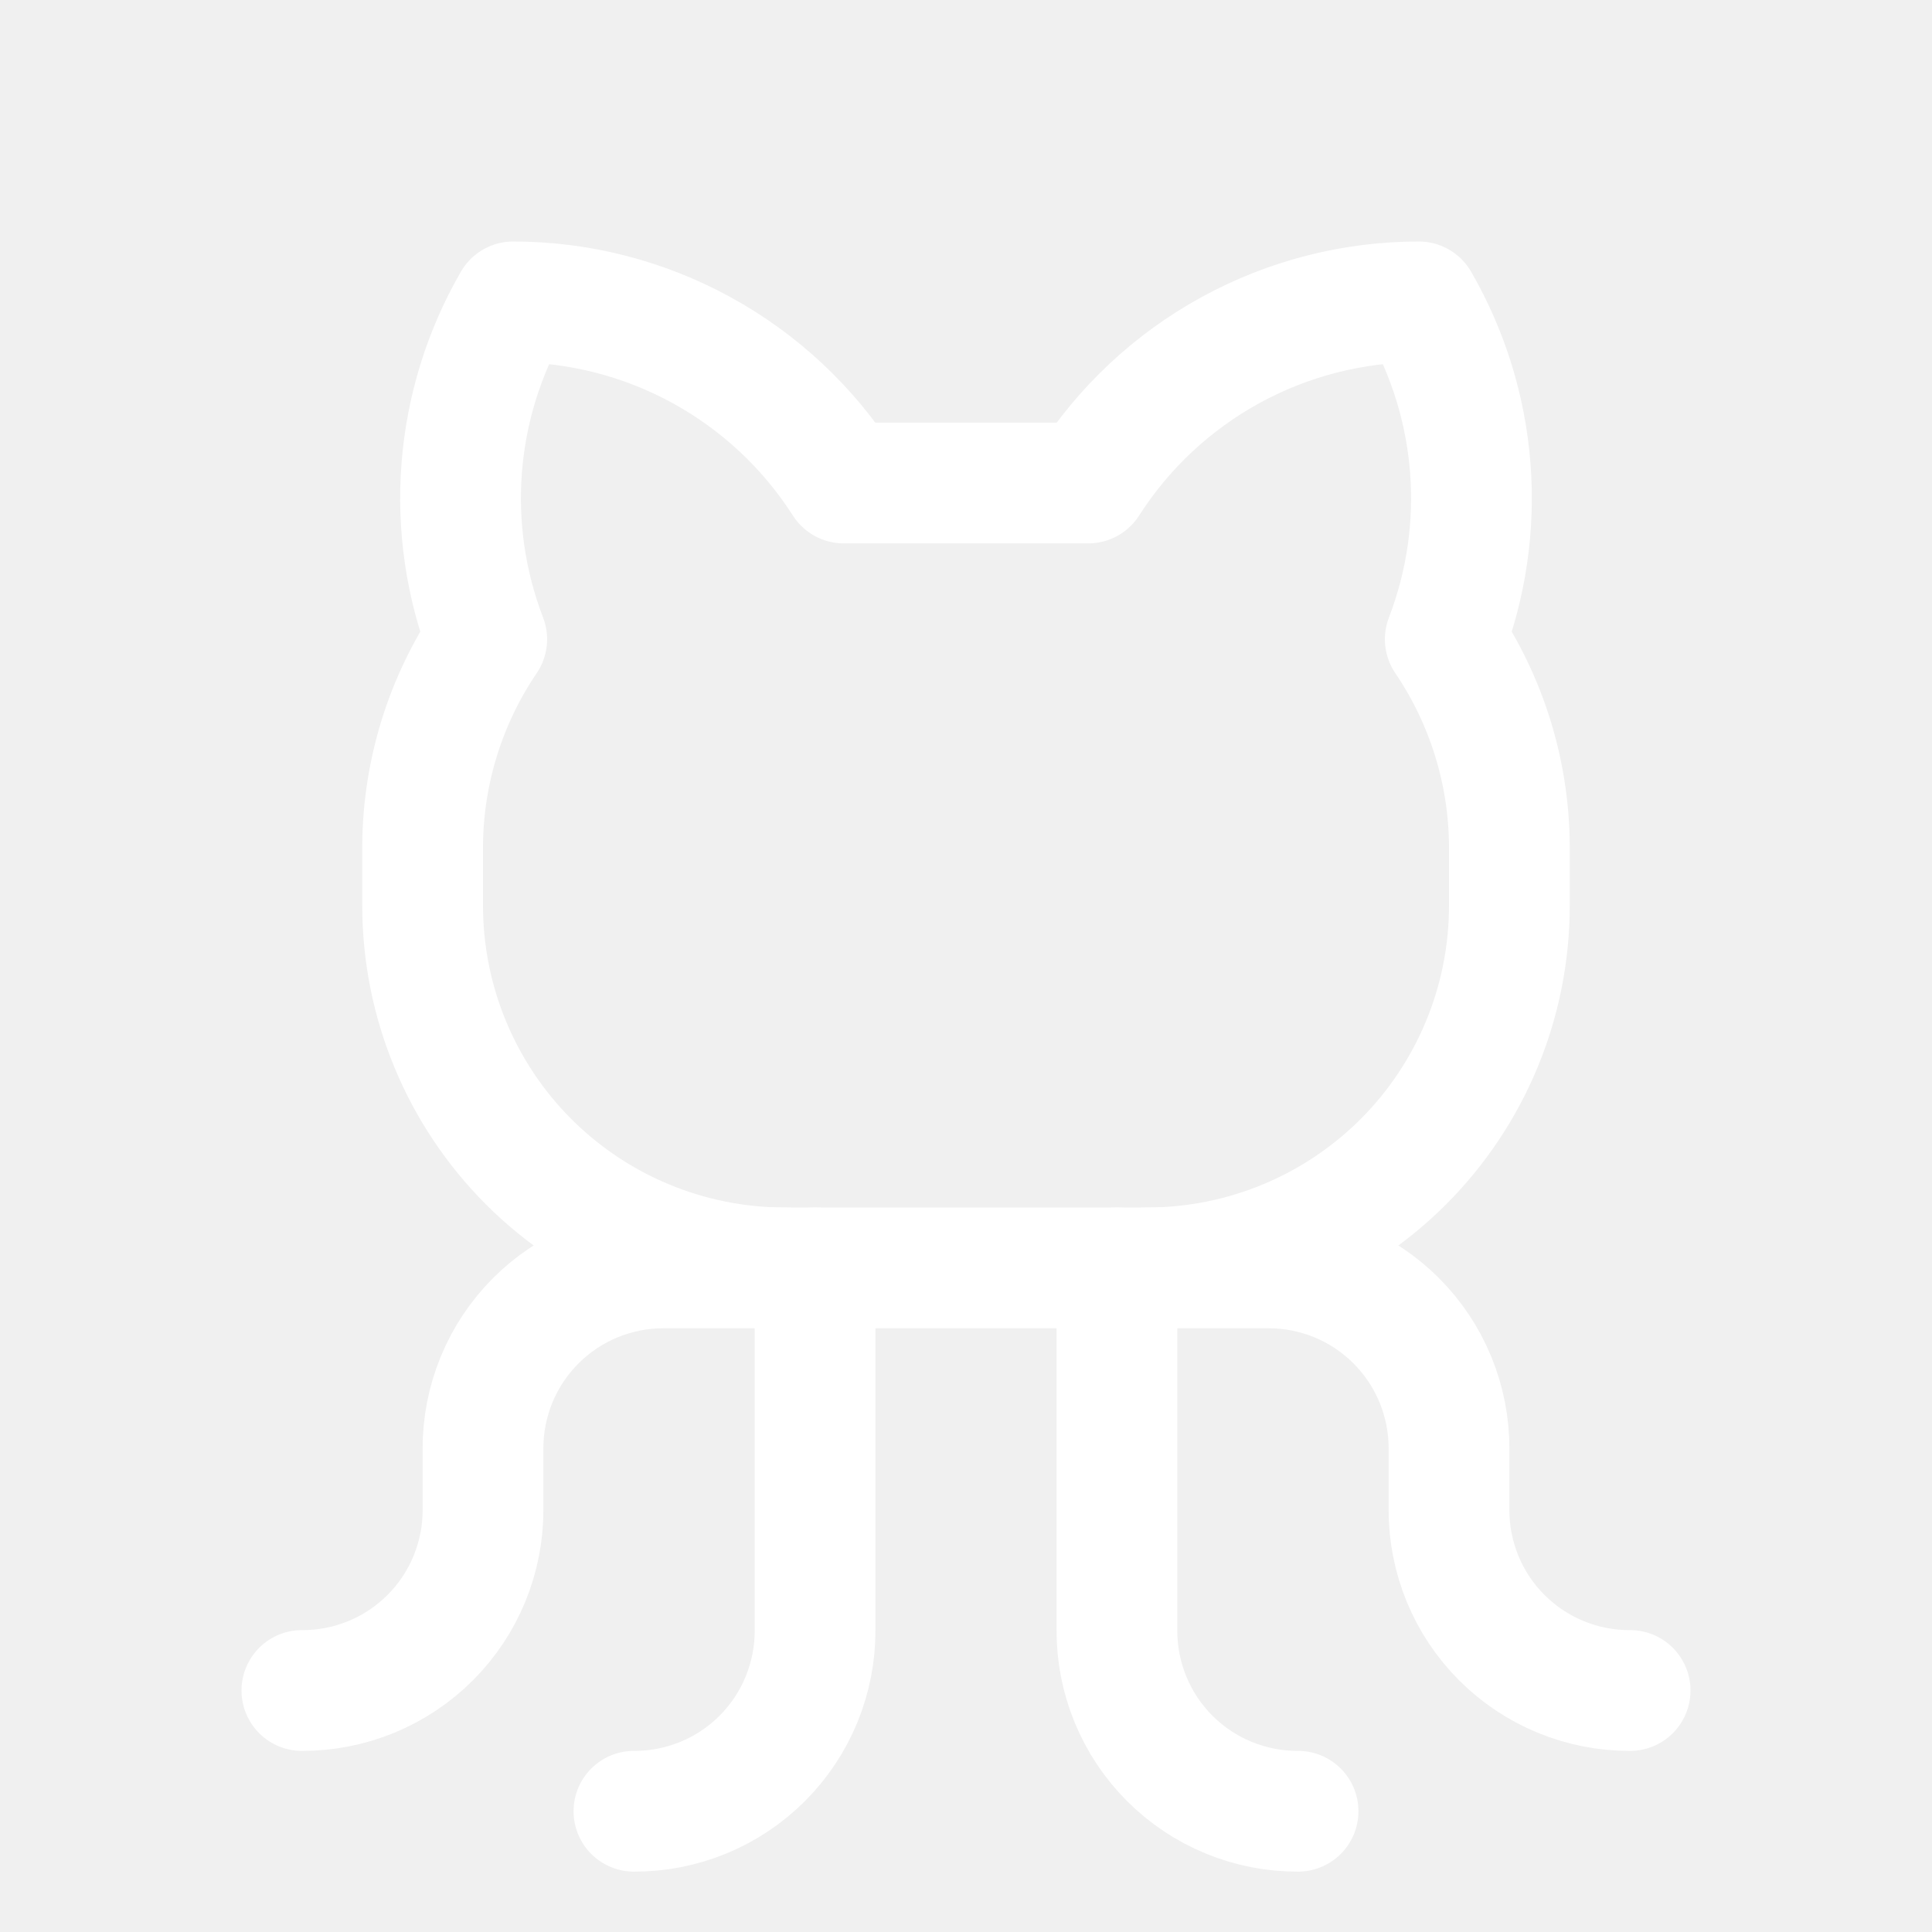
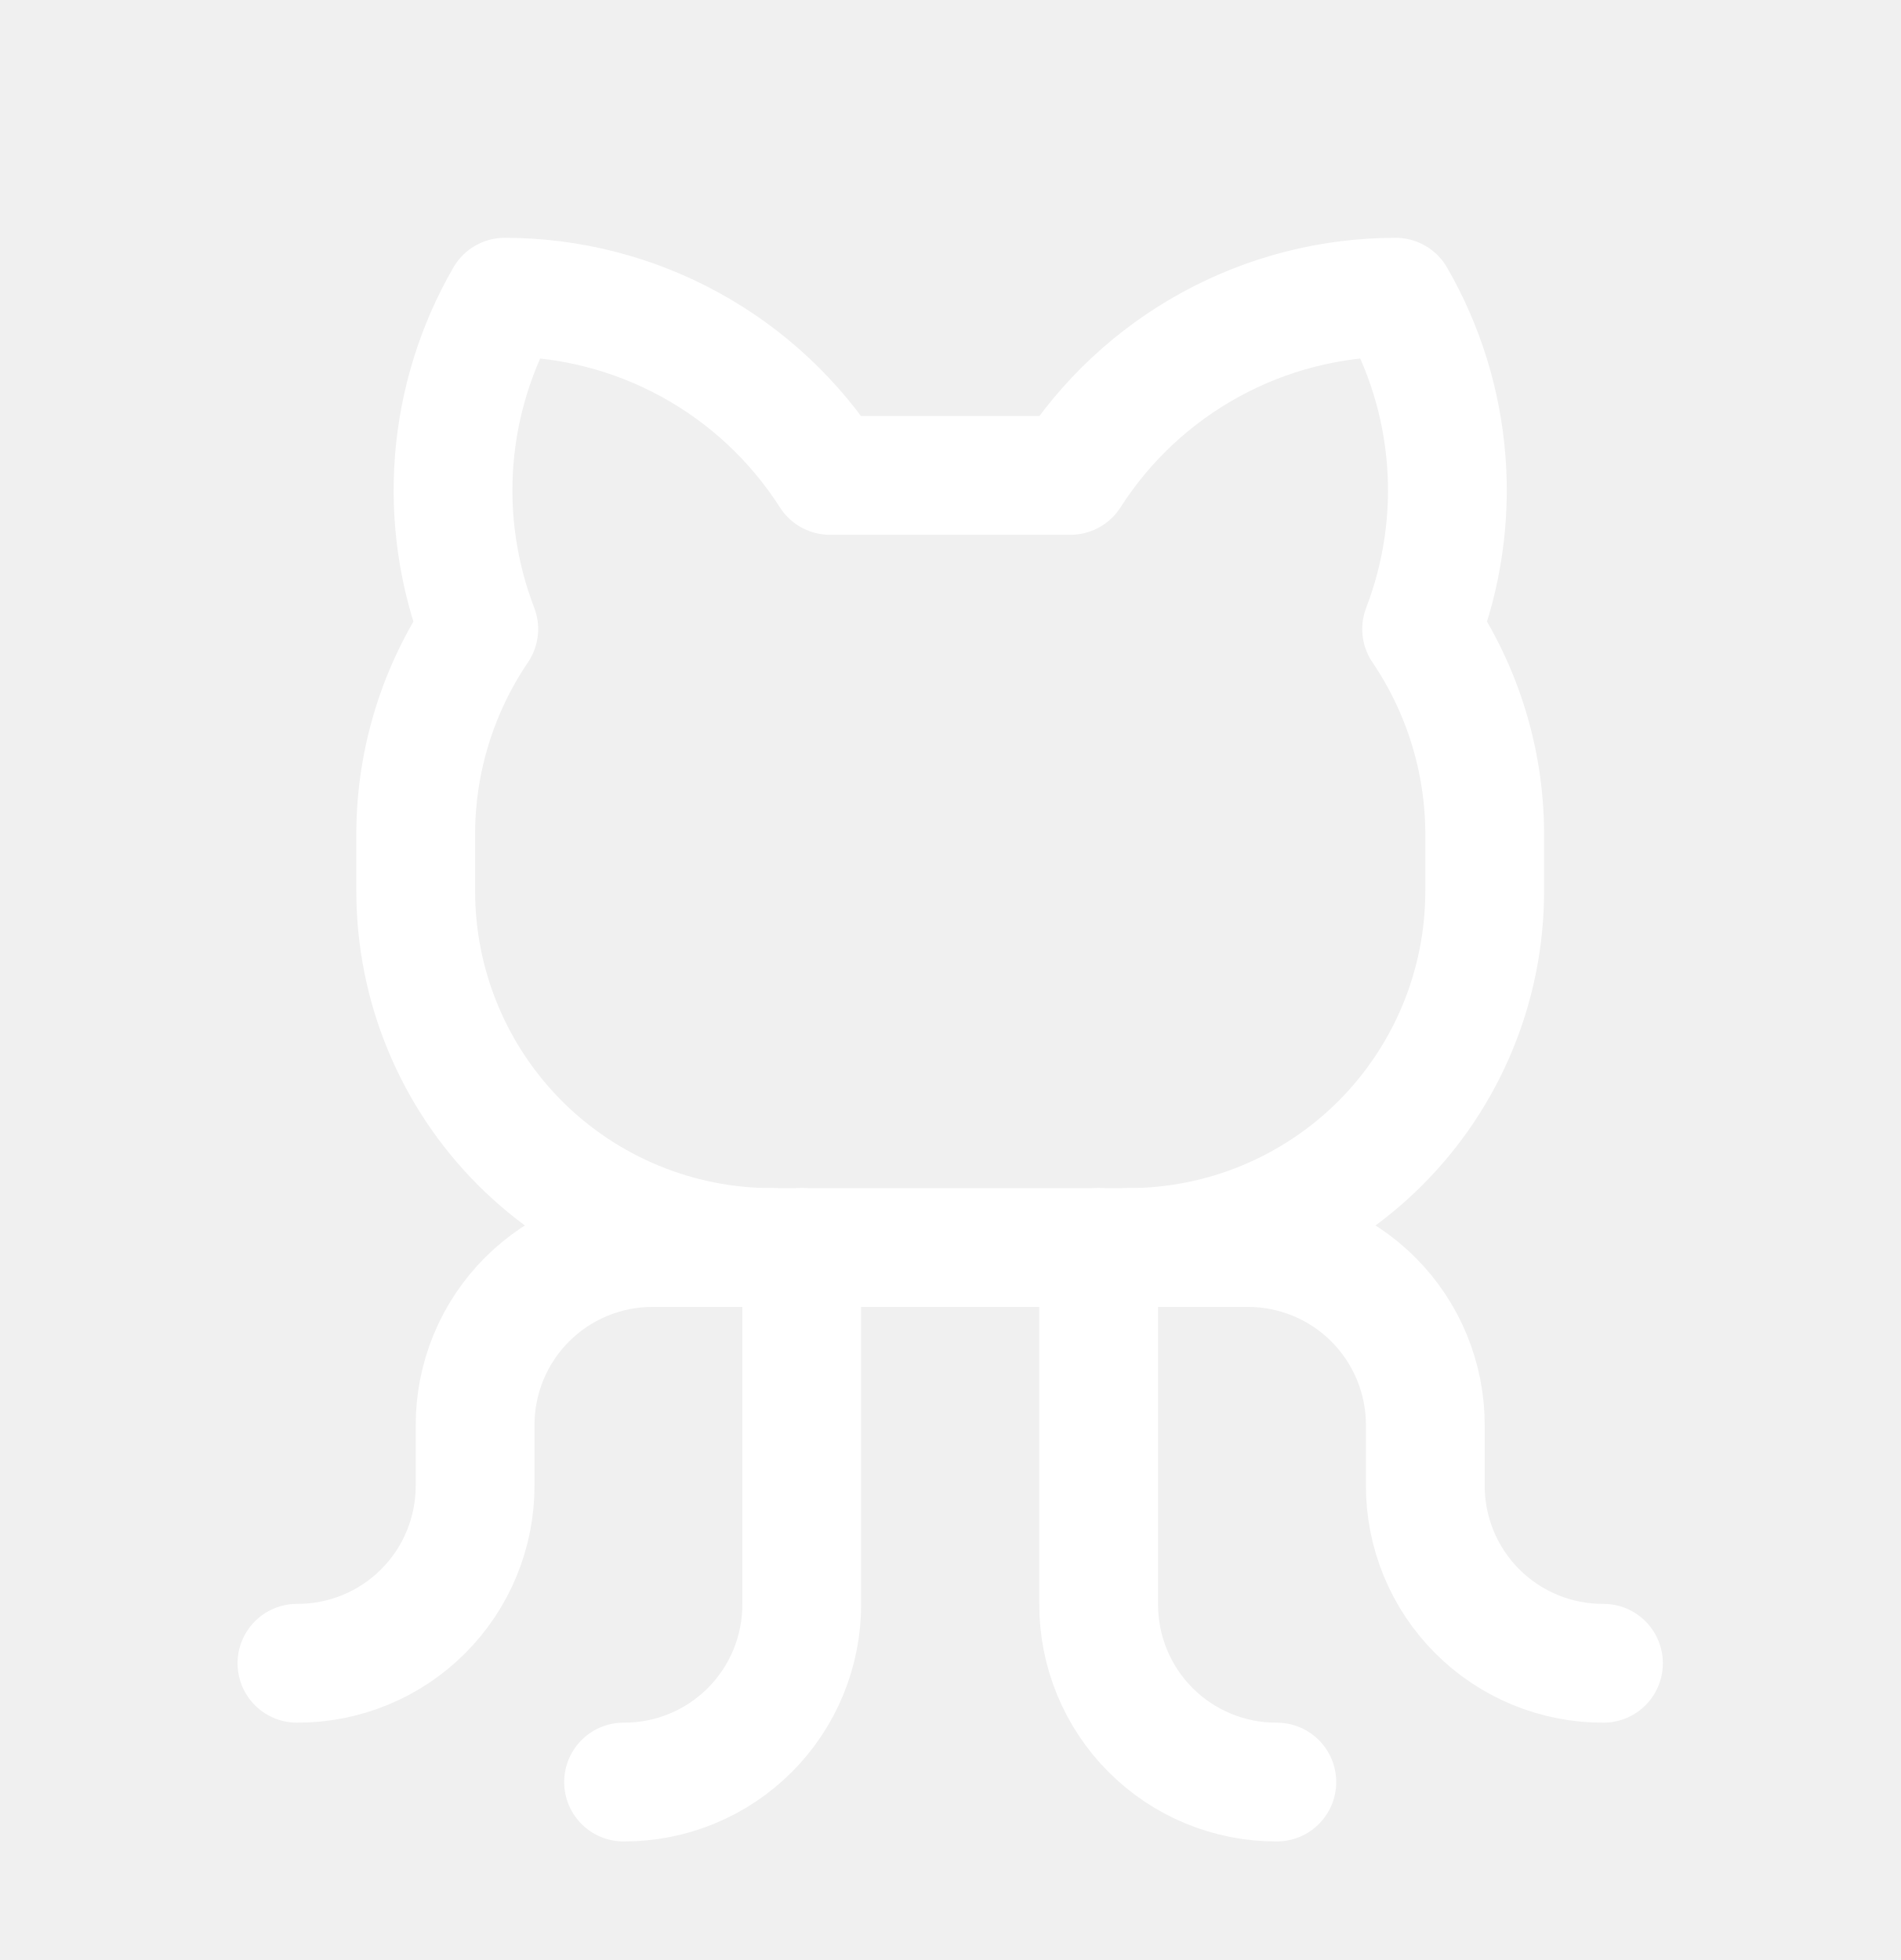
- <svg xmlns="http://www.w3.org/2000/svg" width="32" height="32" viewBox="0 0 32 32" fill="none">
-   <path d="M10.5 30C10.894 30.002 11.285 29.925 11.65 29.775C12.015 29.625 12.346 29.404 12.625 29.125C12.904 28.846 13.125 28.515 13.275 28.15C13.425 27.785 13.502 27.394 13.5 27V21" stroke="white" stroke-width="2" stroke-linecap="round" stroke-linejoin="round" />
-   <path d="M21.5 30C21.106 30.002 20.715 29.925 20.35 29.775C19.985 29.625 19.654 29.404 19.375 29.125C19.096 28.846 18.875 28.515 18.725 28.15C18.575 27.785 18.498 27.394 18.5 27V21" stroke="white" stroke-width="2" stroke-linecap="round" stroke-linejoin="round" />
-   <path d="M19 21H21C21.394 20.998 21.785 21.075 22.15 21.225C22.515 21.375 22.846 21.596 23.125 21.875C23.404 22.154 23.625 22.485 23.775 22.85C23.925 23.215 24.002 23.606 24 24V25C23.998 25.395 24.075 25.785 24.225 26.15C24.375 26.515 24.596 26.846 24.875 27.125C25.154 27.404 25.485 27.625 25.85 27.775C26.215 27.925 26.606 28.002 27 28" stroke="white" stroke-width="2" stroke-linecap="round" stroke-linejoin="round" />
-   <path d="M13 21H11C10.606 20.998 10.215 21.075 9.85 21.225C9.485 21.375 9.154 21.596 8.875 21.875C8.596 22.154 8.375 22.485 8.225 22.85C8.075 23.215 7.998 23.606 8 24V25C8.002 25.395 7.925 25.785 7.775 26.15C7.625 26.515 7.404 26.846 7.125 27.125C6.846 27.404 6.515 27.625 6.15 27.775C5.785 27.925 5.394 28.002 5 28" stroke="white" stroke-width="2" stroke-linecap="round" stroke-linejoin="round" />
-   <path d="M13.975 8C13.387 7.081 12.578 6.324 11.621 5.8C10.664 5.275 9.591 5 8.5 5C8.015 5.84 7.724 6.777 7.648 7.744C7.572 8.711 7.714 9.683 8.062 10.588C7.379 11.595 7.009 12.783 7 14V15C7 16.591 7.632 18.117 8.757 19.243C9.883 20.368 11.409 21 13 21H19C20.591 21 22.117 20.368 23.243 19.243C24.368 18.117 25 16.591 25 15V14C24.991 12.783 24.621 11.595 23.938 10.588C24.286 9.683 24.428 8.711 24.352 7.744C24.276 6.777 23.985 5.84 23.5 5C22.409 5 21.336 5.275 20.379 5.8C19.422 6.324 18.613 7.081 18.025 8H13.975Z" stroke="white" stroke-width="2" stroke-linecap="round" stroke-linejoin="round" />
+ <svg xmlns="http://www.w3.org/2000/svg" width="32" height="33" viewBox="0 0 32 33" fill="none">
+   <path d="M10.5 30.004C10.894 30.006 11.285 29.929 11.65 29.779C12.015 29.629 12.346 29.408 12.625 29.129C12.904 28.85 13.125 28.519 13.275 28.154C13.425 27.789 13.502 27.398 13.5 27.004V21.004" stroke="white" stroke-width="2" stroke-linecap="round" stroke-linejoin="round" />
+   <path d="M21.5 30.004C21.106 30.006 20.715 29.929 20.35 29.779C19.985 29.629 19.654 29.408 19.375 29.129C19.096 28.85 18.875 28.519 18.725 28.154C18.575 27.789 18.498 27.398 18.5 27.004V21.004" stroke="white" stroke-width="2" stroke-linecap="round" stroke-linejoin="round" />
+   <path d="M19 21.004H21C21.394 21.002 21.785 21.079 22.15 21.229C22.515 21.379 22.846 21.6 23.125 21.879C23.404 22.158 23.625 22.489 23.775 22.854C23.925 23.219 24.002 23.61 24 24.004V25.004C23.998 25.398 24.075 25.789 24.225 26.154C24.375 26.519 24.596 26.85 24.875 27.129C25.154 27.408 25.485 27.629 25.85 27.779C26.215 27.929 26.606 28.006 27 28.004" stroke="white" stroke-width="2" stroke-linecap="round" stroke-linejoin="round" />
+   <path d="M13 21.004H11C10.606 21.002 10.215 21.079 9.85 21.229C9.485 21.379 9.154 21.6 8.875 21.879C8.596 22.158 8.375 22.489 8.225 22.854C8.075 23.219 7.998 23.61 8 24.004V25.004C8.002 25.398 7.925 25.789 7.775 26.154C7.625 26.519 7.404 26.85 7.125 27.129C6.846 27.408 6.515 27.629 6.15 27.779C5.785 27.929 5.394 28.006 5 28.004" stroke="white" stroke-width="2" stroke-linecap="round" stroke-linejoin="round" />
+   <path d="M13.975 8.004C13.387 7.085 12.578 6.328 11.621 5.804C10.664 5.279 9.591 5.004 8.5 5.004C8.015 5.844 7.724 6.781 7.648 7.748C7.572 8.715 7.714 9.686 8.062 10.591C7.379 11.599 7.009 12.786 7 14.004V15.004C7 16.595 7.632 18.121 8.757 19.247C9.883 20.372 11.409 21.004 13 21.004H19C20.591 21.004 22.117 20.372 23.243 19.247C24.368 18.121 25 16.595 25 15.004V14.004C24.991 12.786 24.621 11.599 23.938 10.591C24.286 9.686 24.428 8.715 24.352 7.748C24.276 6.781 23.985 5.844 23.5 5.004C22.409 5.004 21.336 5.279 20.379 5.804C19.422 6.328 18.613 7.085 18.025 8.004H13.975Z" stroke="white" stroke-width="2" stroke-linecap="round" stroke-linejoin="round" />
</svg>
